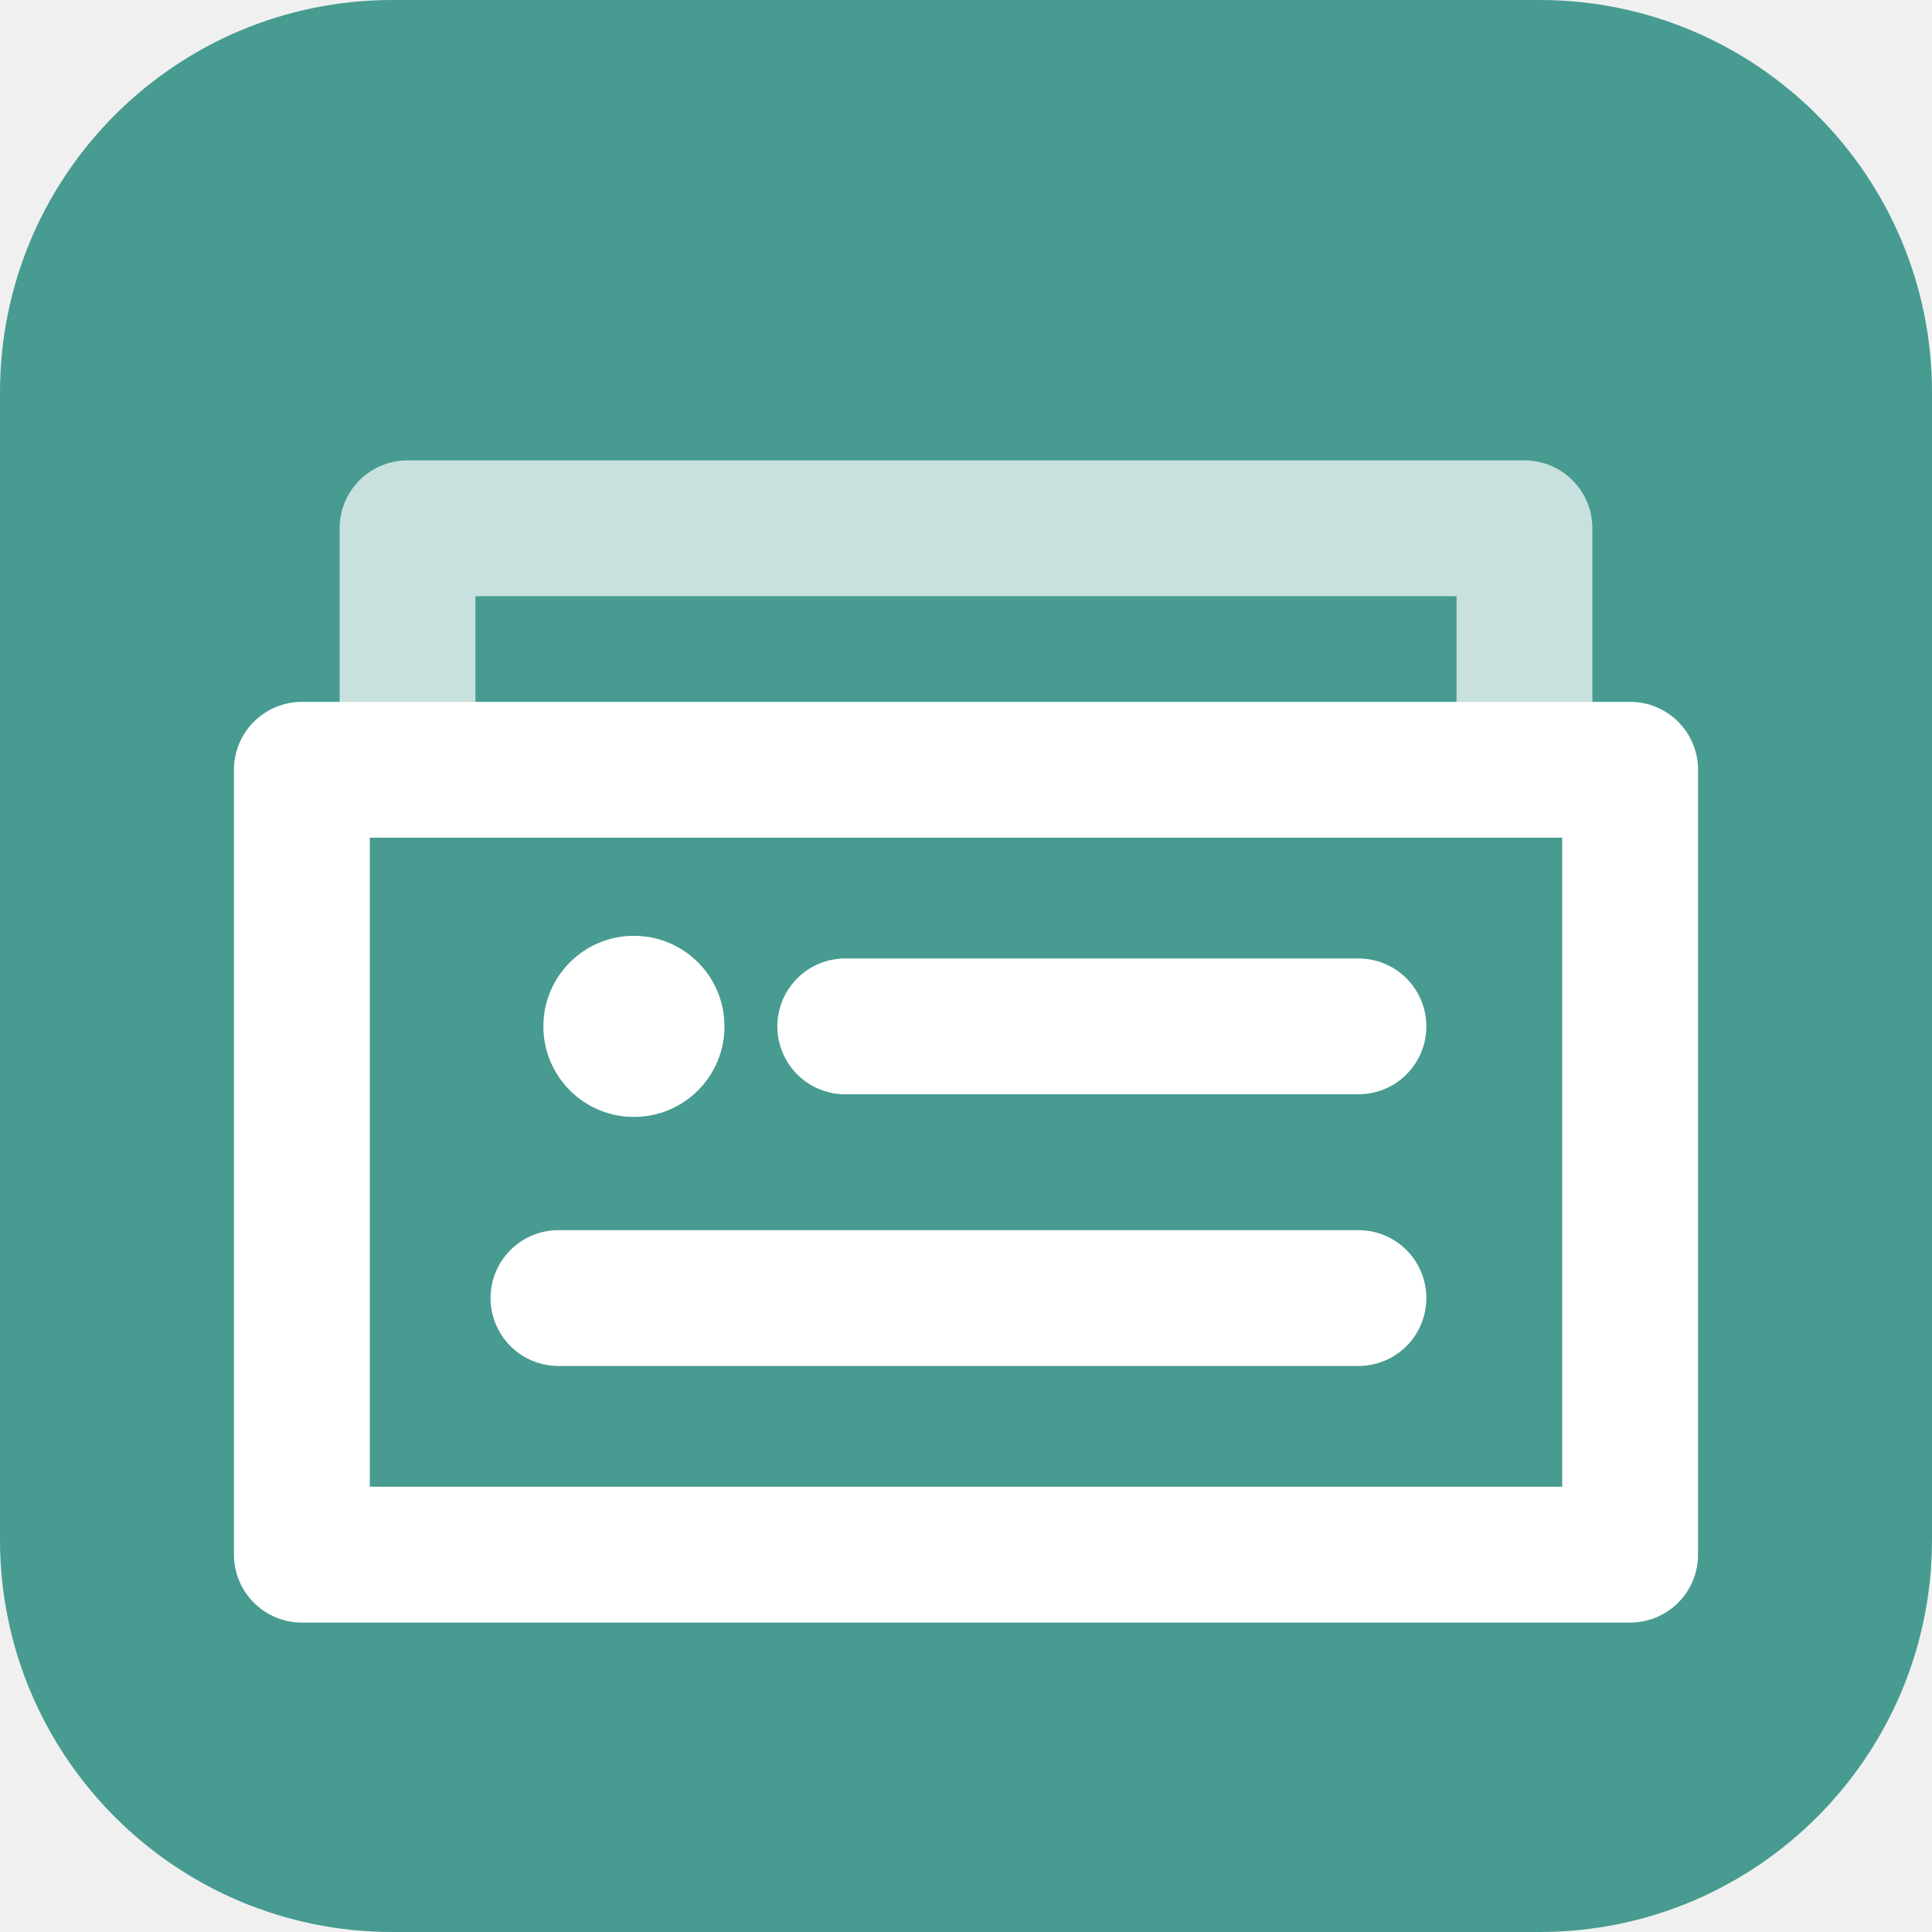
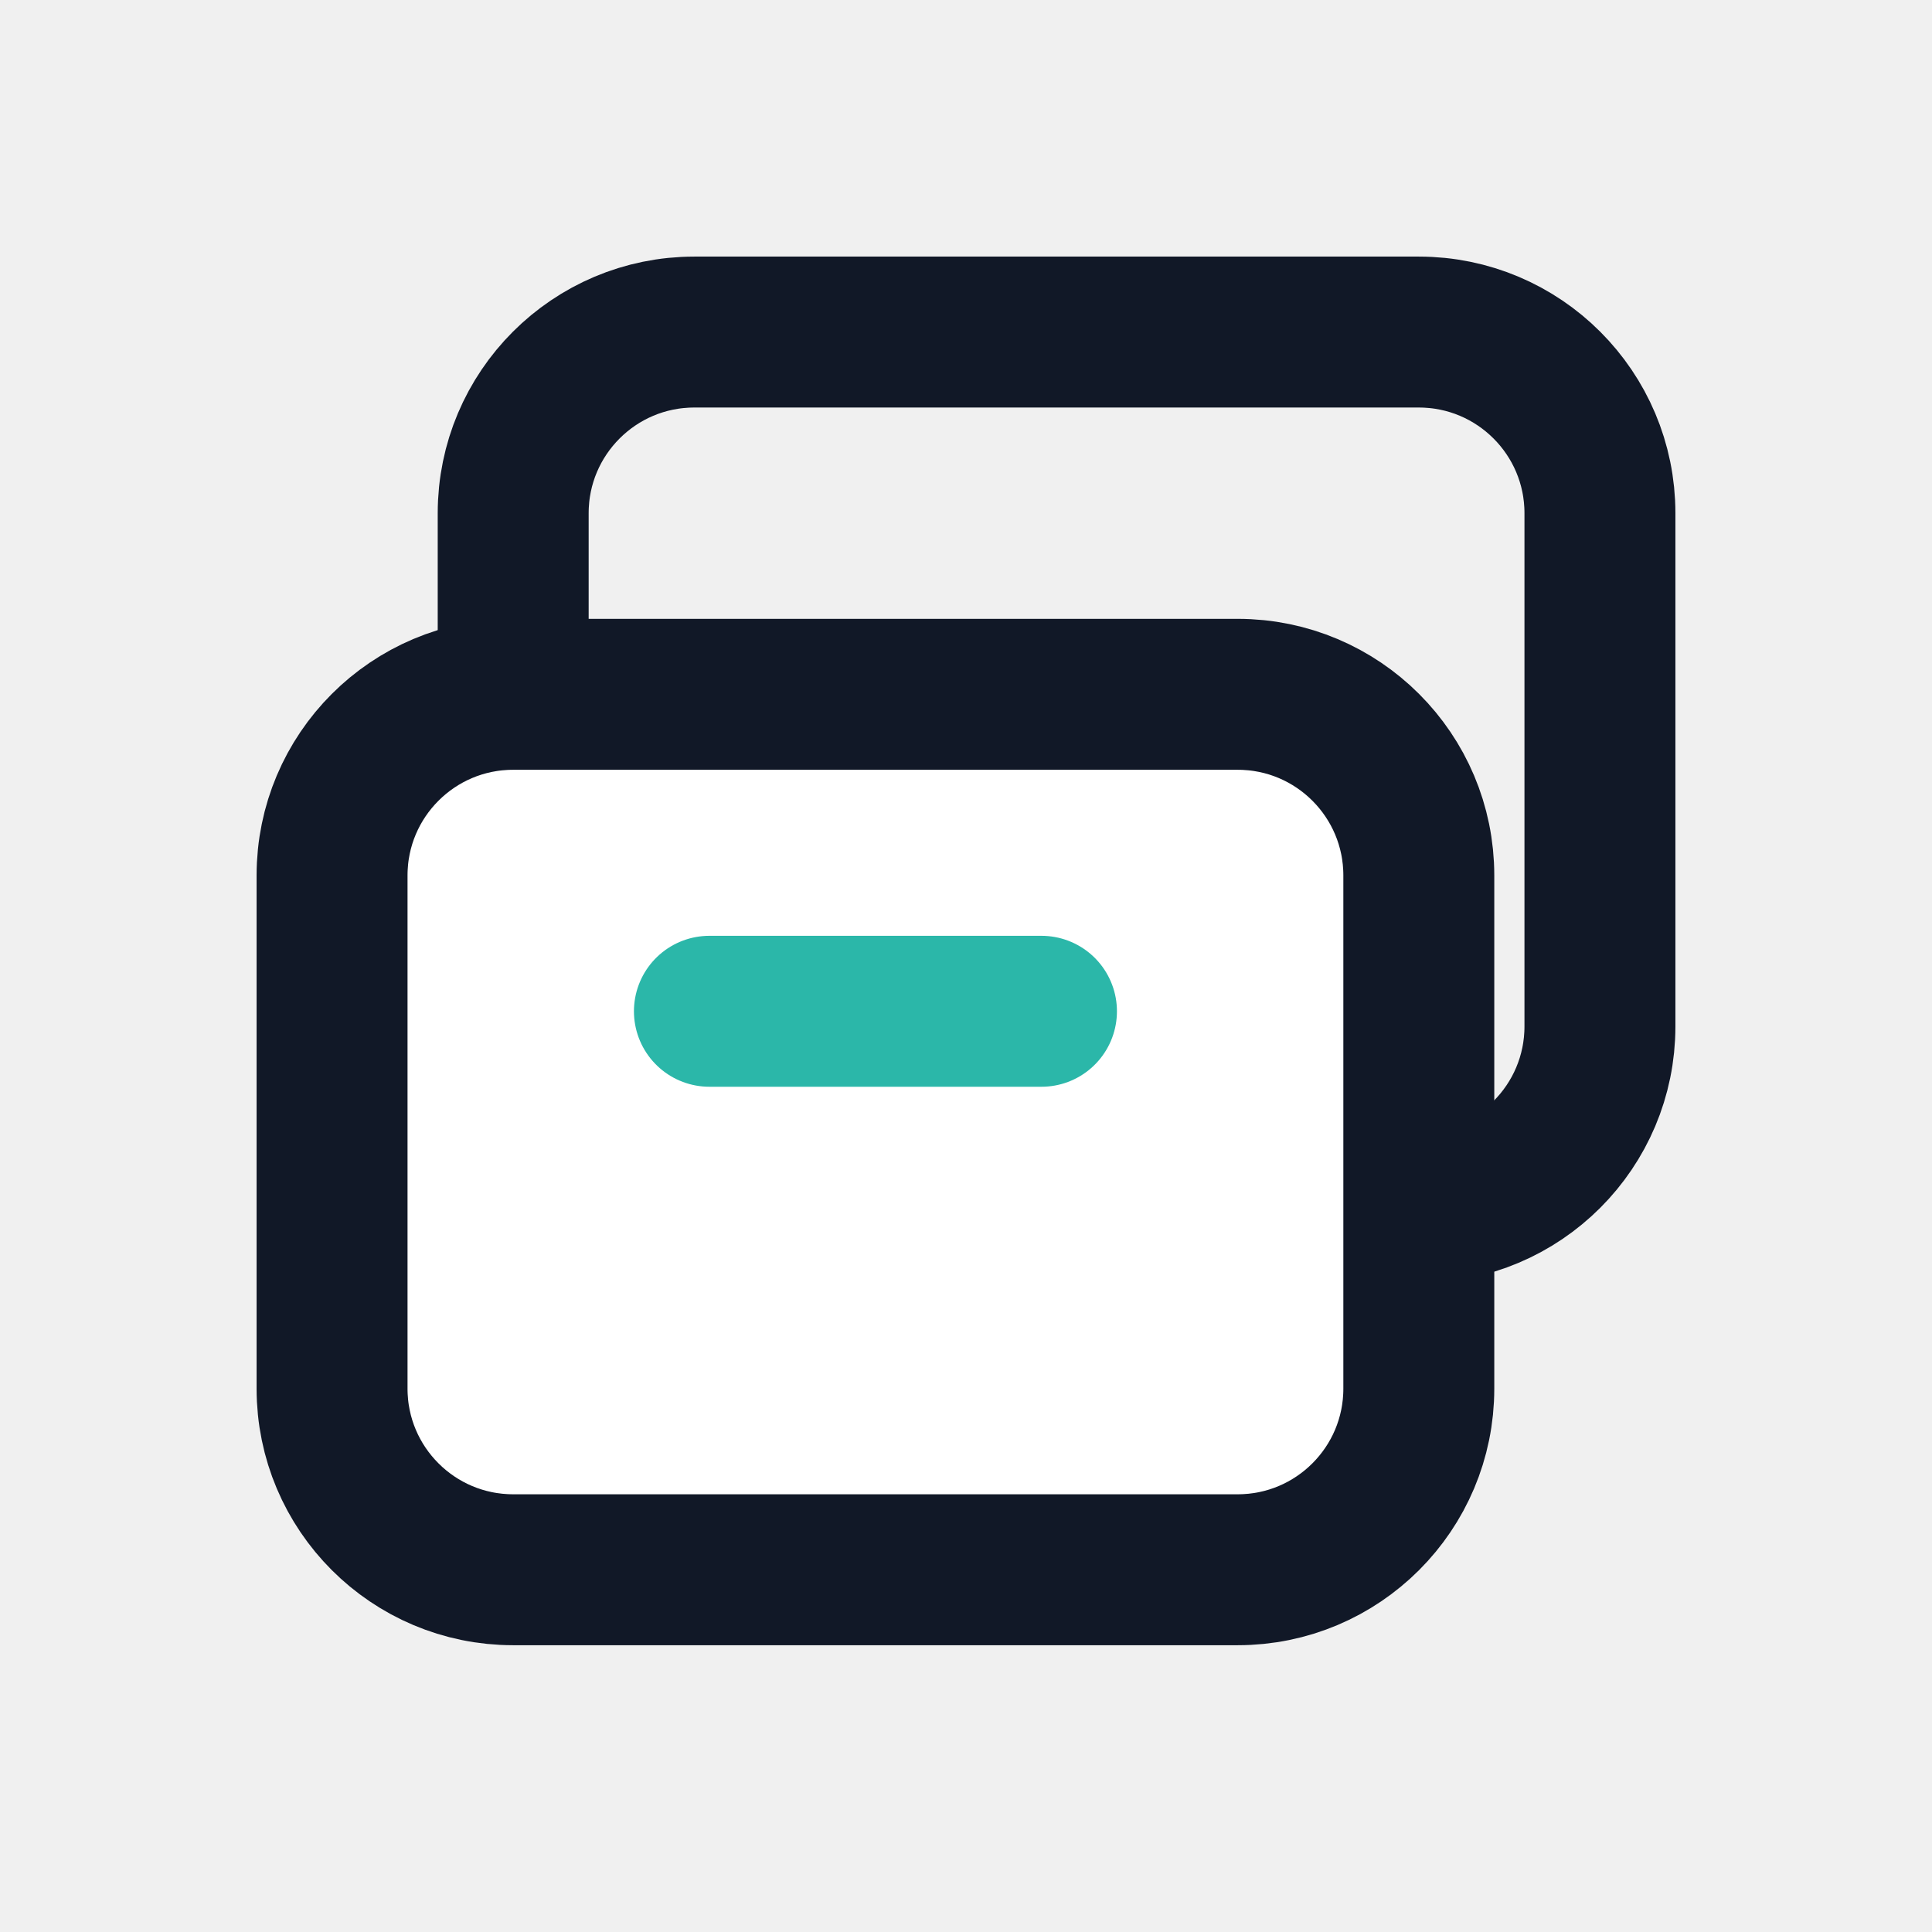
<svg xmlns="http://www.w3.org/2000/svg" viewBox="0 0 128 128">
-   <rect width="128" height="128" rx="26" fill="#479b90" />
-   <g fill="none" stroke="#fff" stroke-linejoin="round" stroke-width="9">
-     <path d="M27 35h74v42H27z" opacity=".7" />
-     <path d="M20 51h88v52H20z" fill="#479b90" />
+   <g fill="none" stroke="#111827" stroke-linecap="round" stroke-linejoin="round" stroke-width="10">
+     <rect x="34" y="22" width="72" height="58" rx="12" />
+     <rect x="22" y="46" width="72" height="58" rx="12" fill="#fff" />
  </g>
-   <circle cx="42" cy="68" r="6" fill="#fff" />
-   <path d="M56 68h34M37 86h53" stroke="#fff" stroke-linecap="round" stroke-width="9" />
+   <path d="M47 67h22" fill="none" stroke="#2bb7a9" stroke-linecap="round" stroke-width="10" />
</svg>
